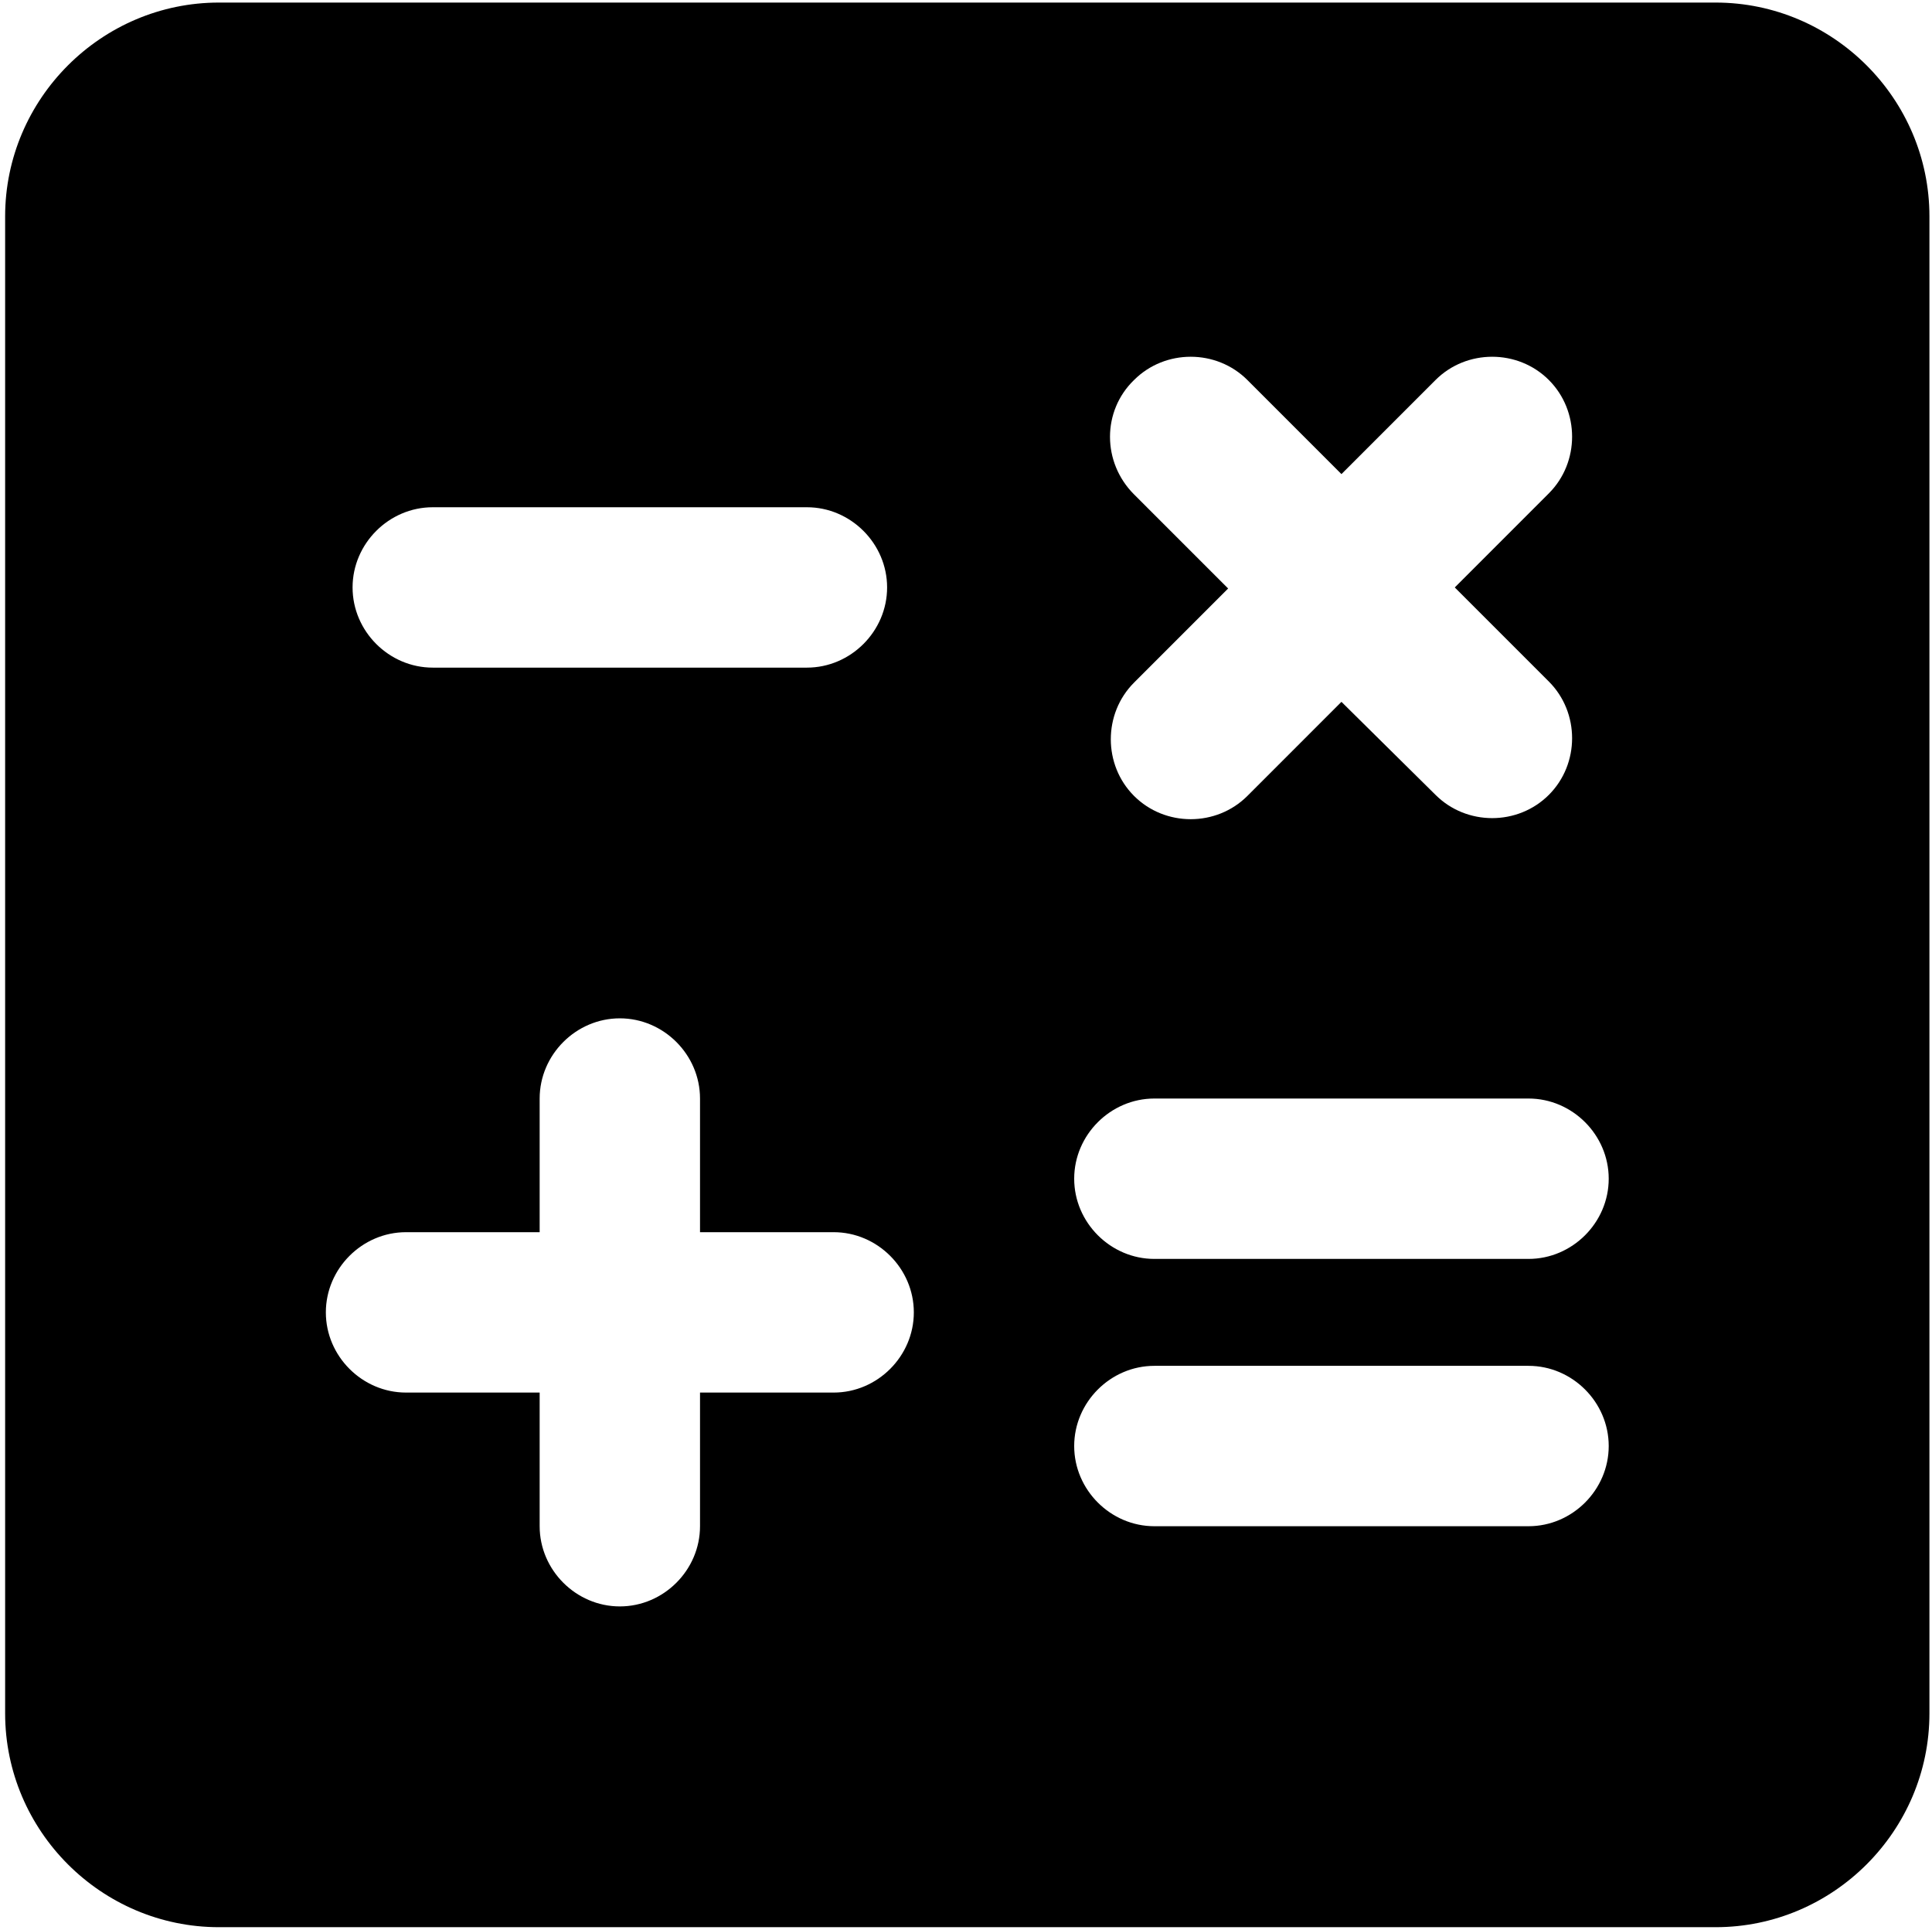
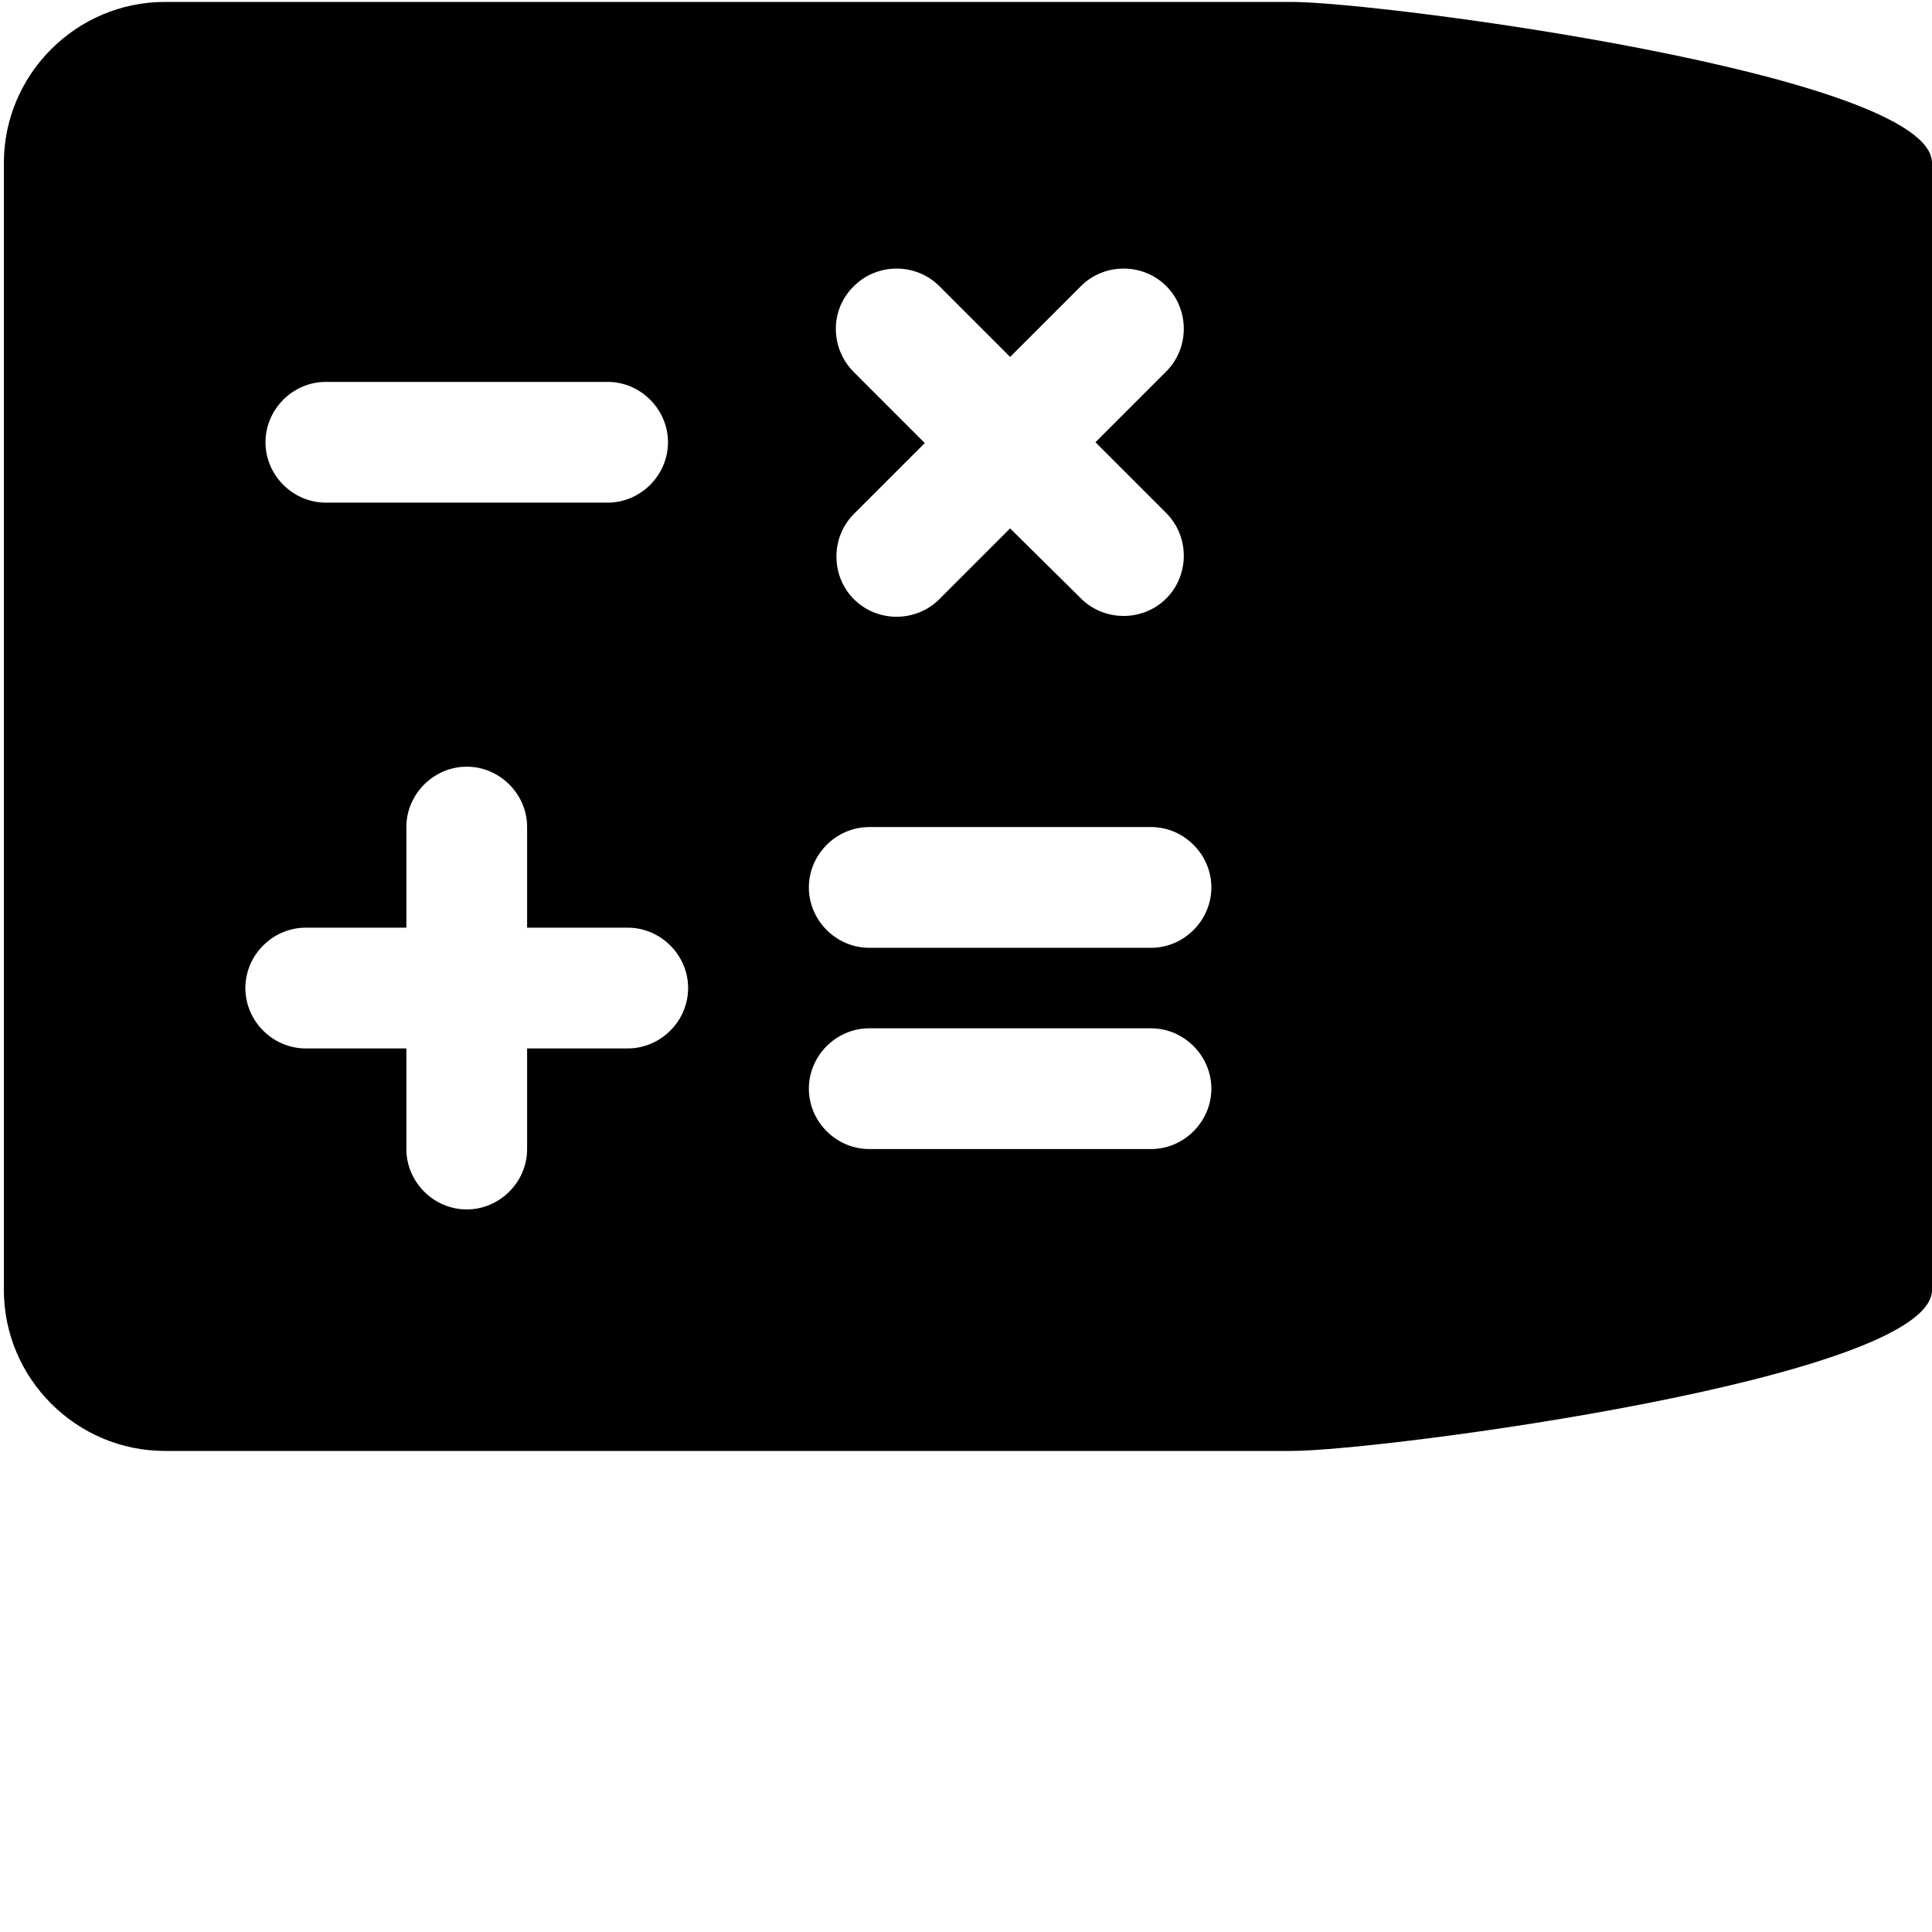
- <svg xmlns="http://www.w3.org/2000/svg" width="753" height="752" viewBox="0 0 753 752" fill="none">
-   <path d="M668.667 1H85.333C39.5 1 2 38.5 2 84.333V667.667C2 713.5 39.5 751 85.333 751H668.667C714.5 751 752 713.5 752 667.667V84.333C752 38.5 714.5 1 668.667 1ZM442 148.083C454.083 136 474.083 136 486.167 148.083L522.833 184.75L559.5 148.083C571.583 136 591.583 136 603.667 148.083C615.75 160.167 615.75 180.167 603.667 192.25L567 228.917L603.667 265.583C615.75 277.667 615.75 297.667 603.667 309.75C591.583 321.833 571.583 321.833 559.5 309.75L522.833 273.5L486.167 310.167C474.083 322.25 454.083 322.25 442 310.167C429.917 298.083 429.917 278.083 442 266L478.667 229.333L442 192.667C429.5 180.167 429.5 160.167 442 148.083ZM168.667 197.667H314.5C331.583 197.667 345.75 211.833 345.75 228.917C345.75 246 331.583 260.167 314.5 260.167H168.667C151.583 260.167 137.417 246 137.417 228.917C137.417 211.833 151.583 197.667 168.667 197.667ZM324.917 542.667H272.833V594.75C272.833 611.833 258.667 626 241.583 626C224.5 626 210.333 611.833 210.333 594.75V542.667H158.25C141.167 542.667 127 528.5 127 511.417C127 494.333 141.167 480.167 158.25 480.167H210.333V428.083C210.333 411 224.5 396.833 241.583 396.833C258.667 396.833 272.833 411 272.833 428.083V480.167H324.917C342 480.167 356.167 494.333 356.167 511.417C356.167 528.5 342 542.667 324.917 542.667ZM595.75 594.75H449.917C432.833 594.75 418.667 580.583 418.667 563.5C418.667 546.417 432.833 532.25 449.917 532.25H595.75C612.833 532.25 627 546.417 627 563.5C627 580.583 612.833 594.75 595.75 594.75ZM595.75 490.583H449.917C432.833 490.583 418.667 476.417 418.667 459.333C418.667 442.25 432.833 428.083 449.917 428.083H595.75C612.833 428.083 627 442.25 627 459.333C627 476.417 612.833 490.583 595.75 490.583Z" fill="black" />
+ <svg xmlns="http://www.w3.org/2000/svg" width="1000" height="1000" viewBox="0 0 1000 1000" fill="none">
+   <path d="M668.667 1H85.333C39.5 1 2 38.5 2 84.333V667.667C2 713.5 39.5 751 85.333 751H668.667C714.5 751 1000 713.5 1000 667.667V84.333C1000 38.5 714.5 1 668.667 1ZM442 148.083C454.083 136 474.083 136 486.167 148.083L522.833 184.75L559.5 148.083C571.583 136 591.583 136 603.667 148.083C615.75 160.167 615.75 180.167 603.667 192.25L567 228.917L603.667 265.583C615.75 277.667 615.75 297.667 603.667 309.75C591.583 321.833 571.583 321.833 559.5 309.75L522.833 273.5L486.167 310.167C474.083 322.25 454.083 322.25 442 310.167C429.917 298.083 429.917 278.083 442 266L478.667 229.333L442 192.667C429.5 180.167 429.5 160.167 442 148.083ZM168.667 197.667H314.5C331.583 197.667 345.75 211.833 345.75 228.917C345.75 246 331.583 260.167 314.5 260.167H168.667C151.583 260.167 137.417 246 137.417 228.917C137.417 211.833 151.583 197.667 168.667 197.667ZM324.917 542.667H272.833V594.75C272.833 611.833 258.667 626 241.583 626C224.5 626 210.333 611.833 210.333 594.75V542.667H158.25C141.167 542.667 127 528.5 127 511.417C127 494.333 141.167 480.167 158.25 480.167H210.333V428.083C210.333 411 224.5 396.833 241.583 396.833C258.667 396.833 272.833 411 272.833 428.083V480.167H324.917C342 480.167 356.167 494.333 356.167 511.417C356.167 528.5 342 542.667 324.917 542.667ZM595.75 594.75H449.917C432.833 594.75 418.667 580.583 418.667 563.5C418.667 546.417 432.833 532.25 449.917 532.25H595.75C612.833 532.25 627 546.417 627 563.5C627 580.583 612.833 594.75 595.75 594.75ZM595.75 490.583H449.917C432.833 490.583 418.667 476.417 418.667 459.333C418.667 442.25 432.833 428.083 449.917 428.083H595.75C612.833 428.083 627 442.25 627 459.333C627 476.417 612.833 490.583 595.75 490.583Z" fill="black" />
</svg>
